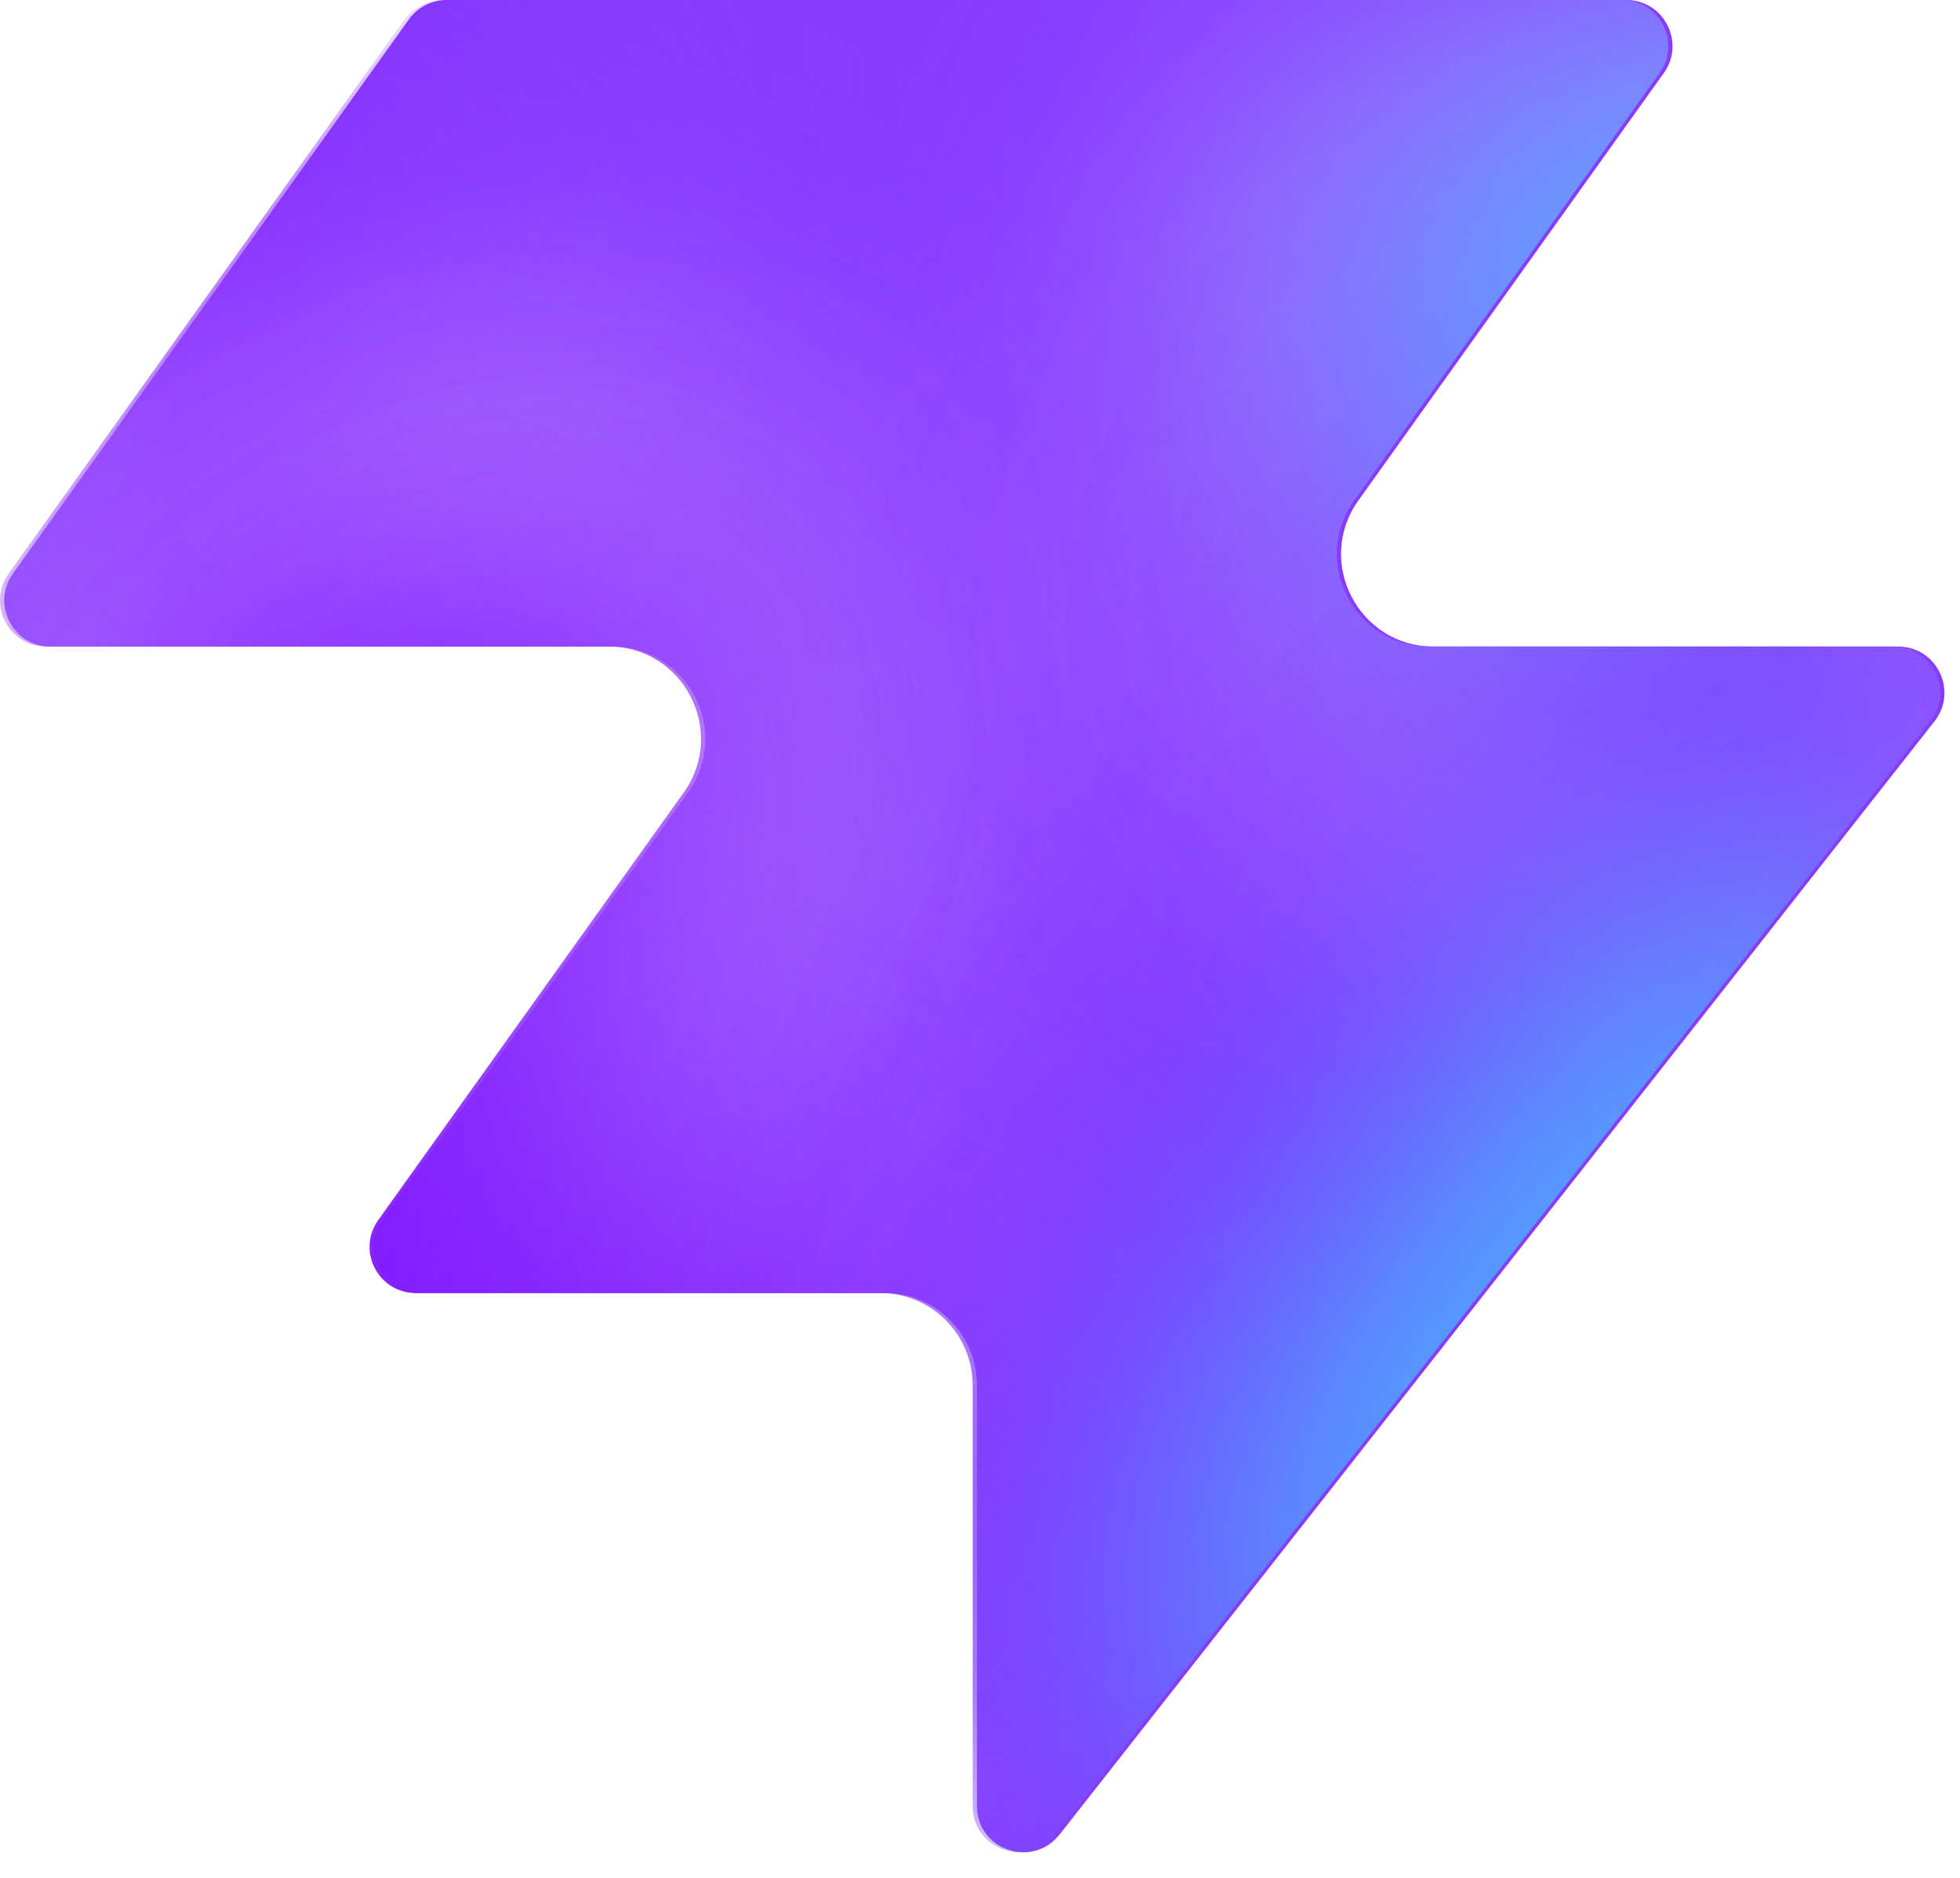
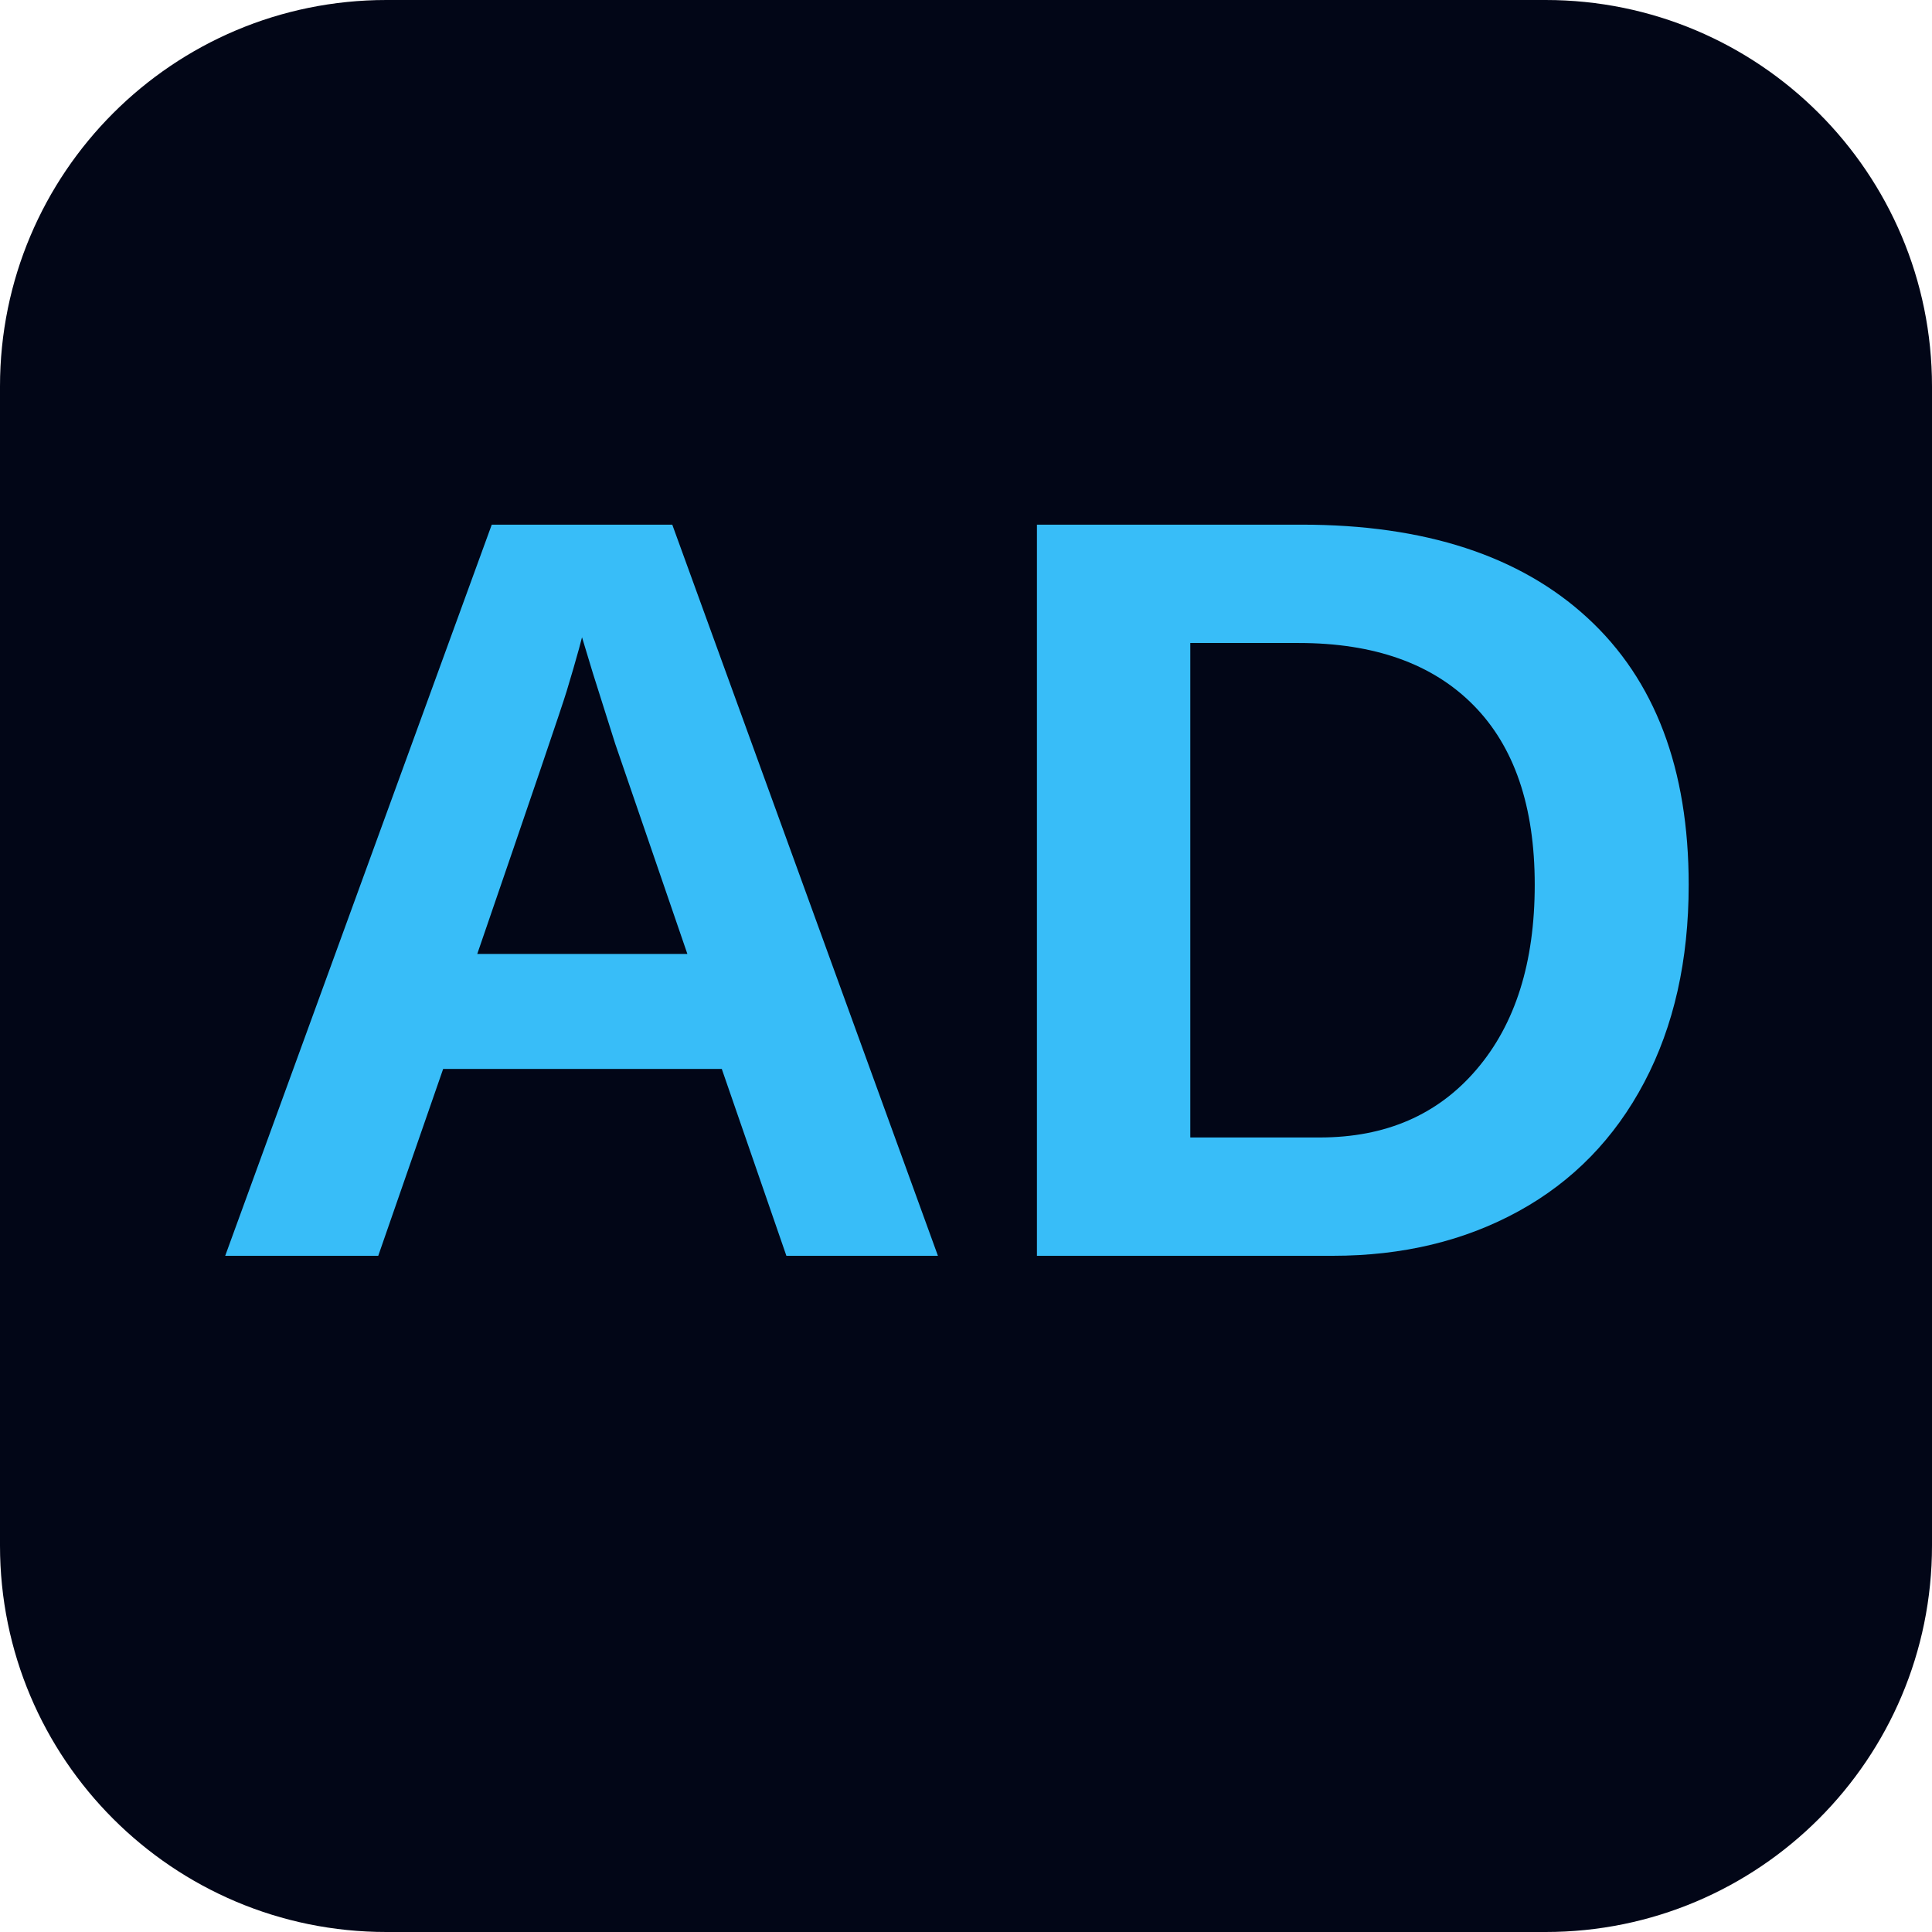
- <svg xmlns="http://www.w3.org/2000/svg" width="48" height="46" fill="none" viewBox="0 0 48 46">
-   <path fill="#863bff" d="M25.946 44.938c-.664.845-2.021.375-2.021-.698V33.937a2.26 2.26 0 0 0-2.262-2.262H10.287c-.92 0-1.456-1.04-.92-1.788l7.48-10.471c1.07-1.497 0-3.578-1.842-3.578H1.237c-.92 0-1.456-1.04-.92-1.788L10.013.474c.214-.297.556-.474.92-.474h28.894c.92 0 1.456 1.04.92 1.788l-7.48 10.471c-1.07 1.498 0 3.579 1.842 3.579h11.377c.943 0 1.473 1.088.89 1.83L25.947 44.94z" style="fill:#863bff;fill:color(display-p3 .525 .23 1);fill-opacity:1" />
-   <mask id="a" width="48" height="46" x="0" y="0" maskUnits="userSpaceOnUse" style="mask-type:alpha">
-     <path fill="#000" d="M25.842 44.938c-.664.844-2.021.375-2.021-.698V33.937a2.26 2.26 0 0 0-2.262-2.262H10.183c-.92 0-1.456-1.04-.92-1.788l7.48-10.471c1.07-1.498 0-3.579-1.842-3.579H1.133c-.92 0-1.456-1.04-.92-1.787L9.91.473c.214-.297.556-.474.92-.474h28.894c.92 0 1.456 1.04.92 1.788l-7.48 10.471c-1.07 1.498 0 3.578 1.842 3.578h11.377c.943 0 1.473 1.088.89 1.832L25.843 44.94z" style="fill:#000;fill-opacity:1" />
-   </mask>
-   <g mask="url(#a)">
-     <g filter="url(#b)">
-       <ellipse cx="5.508" cy="14.704" fill="#ede6ff" rx="5.508" ry="14.704" style="fill:#ede6ff;fill:color(display-p3 .927 .903 1);fill-opacity:1" transform="matrix(.00324 1 1 -.00324 -4.47 31.516)" />
-     </g>
-     <g filter="url(#c)">
-       <ellipse cx="10.399" cy="29.851" fill="#ede6ff" rx="10.399" ry="29.851" style="fill:#ede6ff;fill:color(display-p3 .927 .903 1);fill-opacity:1" transform="matrix(.00324 1 1 -.00324 -39.328 7.883)" />
-     </g>
-     <g filter="url(#d)">
-       <ellipse cx="5.508" cy="30.487" fill="#7e14ff" rx="5.508" ry="30.487" style="fill:#7e14ff;fill:color(display-p3 .492 .077 1);fill-opacity:1" transform="rotate(89.814 -25.913 -14.639)scale(1 -1)" />
-     </g>
-     <g filter="url(#e)">
-       <ellipse cx="5.508" cy="30.599" fill="#7e14ff" rx="5.508" ry="30.599" style="fill:#7e14ff;fill:color(display-p3 .492 .077 1);fill-opacity:1" transform="rotate(89.814 -32.644 -3.334)scale(1 -1)" />
-     </g>
-     <g filter="url(#f)">
-       <ellipse cx="5.508" cy="30.599" fill="#7e14ff" rx="5.508" ry="30.599" style="fill:#7e14ff;fill:color(display-p3 .492 .077 1);fill-opacity:1" transform="matrix(.00324 1 1 -.00324 -34.34 30.47)" />
-     </g>
-     <g filter="url(#g)">
-       <ellipse cx="14.072" cy="22.078" fill="#ede6ff" rx="14.072" ry="22.078" style="fill:#ede6ff;fill:color(display-p3 .927 .903 1);fill-opacity:1" transform="rotate(93.35 24.506 48.493)scale(-1 1)" />
-     </g>
-     <g filter="url(#h)">
-       <ellipse cx="3.47" cy="21.501" fill="#7e14ff" rx="3.47" ry="21.501" style="fill:#7e14ff;fill:color(display-p3 .492 .077 1);fill-opacity:1" transform="rotate(89.009 28.708 47.59)scale(-1 1)" />
-     </g>
-     <g filter="url(#i)">
-       <ellipse cx="3.47" cy="21.501" fill="#7e14ff" rx="3.47" ry="21.501" style="fill:#7e14ff;fill:color(display-p3 .492 .077 1);fill-opacity:1" transform="rotate(89.009 28.708 47.59)scale(-1 1)" />
-     </g>
-     <g filter="url(#j)">
-       <ellipse cx=".387" cy="8.972" fill="#7e14ff" rx="4.407" ry="29.108" style="fill:#7e14ff;fill:color(display-p3 .492 .077 1);fill-opacity:1" transform="rotate(39.51 .387 8.972)" />
-     </g>
-     <g filter="url(#k)">
-       <ellipse cx="47.523" cy="-6.092" fill="#7e14ff" rx="4.407" ry="29.108" style="fill:#7e14ff;fill:color(display-p3 .492 .077 1);fill-opacity:1" transform="rotate(37.892 47.523 -6.092)" />
-     </g>
-     <g filter="url(#l)">
-       <ellipse cx="41.412" cy="6.333" fill="#47bfff" rx="5.971" ry="9.665" style="fill:#47bfff;fill:color(display-p3 .28 .748 1);fill-opacity:1" transform="rotate(37.892 41.412 6.333)" />
-     </g>
-     <g filter="url(#m)">
-       <ellipse cx="-1.879" cy="38.332" fill="#7e14ff" rx="4.407" ry="29.108" style="fill:#7e14ff;fill:color(display-p3 .492 .077 1);fill-opacity:1" transform="rotate(37.892 -1.88 38.332)" />
-     </g>
-     <g filter="url(#n)">
-       <ellipse cx="-1.879" cy="38.332" fill="#7e14ff" rx="4.407" ry="29.108" style="fill:#7e14ff;fill:color(display-p3 .492 .077 1);fill-opacity:1" transform="rotate(37.892 -1.88 38.332)" />
-     </g>
-     <g filter="url(#o)">
-       <ellipse cx="35.651" cy="29.907" fill="#7e14ff" rx="4.407" ry="29.108" style="fill:#7e14ff;fill:color(display-p3 .492 .077 1);fill-opacity:1" transform="rotate(37.892 35.651 29.907)" />
-     </g>
-     <g filter="url(#p)">
-       <ellipse cx="38.418" cy="32.4" fill="#47bfff" rx="5.971" ry="15.297" style="fill:#47bfff;fill:color(display-p3 .28 .748 1);fill-opacity:1" transform="rotate(37.892 38.418 32.4)" />
-     </g>
-   </g>
-   <defs>
-     <filter id="b" width="60.045" height="41.654" x="-19.77" y="16.149" color-interpolation-filters="sRGB" filterUnits="userSpaceOnUse">
-       <feFlood flood-opacity="0" result="BackgroundImageFix" />
-       <feBlend in="SourceGraphic" in2="BackgroundImageFix" result="shape" />
-       <feGaussianBlur result="effect1_foregroundBlur_2002_17158" stdDeviation="7.659" />
-     </filter>
-     <filter id="c" width="90.34" height="51.437" x="-54.613" y="-7.533" color-interpolation-filters="sRGB" filterUnits="userSpaceOnUse">
-       <feFlood flood-opacity="0" result="BackgroundImageFix" />
-       <feBlend in="SourceGraphic" in2="BackgroundImageFix" result="shape" />
-       <feGaussianBlur result="effect1_foregroundBlur_2002_17158" stdDeviation="7.659" />
-     </filter>
-     <filter id="d" width="79.355" height="29.4" x="-49.64" y="2.03" color-interpolation-filters="sRGB" filterUnits="userSpaceOnUse">
-       <feFlood flood-opacity="0" result="BackgroundImageFix" />
-       <feBlend in="SourceGraphic" in2="BackgroundImageFix" result="shape" />
-       <feGaussianBlur result="effect1_foregroundBlur_2002_17158" stdDeviation="4.596" />
-     </filter>
-     <filter id="e" width="79.579" height="29.4" x="-45.045" y="20.029" color-interpolation-filters="sRGB" filterUnits="userSpaceOnUse">
-       <feFlood flood-opacity="0" result="BackgroundImageFix" />
-       <feBlend in="SourceGraphic" in2="BackgroundImageFix" result="shape" />
-       <feGaussianBlur result="effect1_foregroundBlur_2002_17158" stdDeviation="4.596" />
-     </filter>
-     <filter id="f" width="79.579" height="29.4" x="-43.513" y="21.178" color-interpolation-filters="sRGB" filterUnits="userSpaceOnUse">
-       <feFlood flood-opacity="0" result="BackgroundImageFix" />
-       <feBlend in="SourceGraphic" in2="BackgroundImageFix" result="shape" />
-       <feGaussianBlur result="effect1_foregroundBlur_2002_17158" stdDeviation="4.596" />
-     </filter>
-     <filter id="g" width="74.749" height="58.852" x="15.756" y="-17.901" color-interpolation-filters="sRGB" filterUnits="userSpaceOnUse">
-       <feFlood flood-opacity="0" result="BackgroundImageFix" />
-       <feBlend in="SourceGraphic" in2="BackgroundImageFix" result="shape" />
-       <feGaussianBlur result="effect1_foregroundBlur_2002_17158" stdDeviation="7.659" />
-     </filter>
-     <filter id="h" width="61.377" height="25.362" x="23.548" y="2.284" color-interpolation-filters="sRGB" filterUnits="userSpaceOnUse">
-       <feFlood flood-opacity="0" result="BackgroundImageFix" />
-       <feBlend in="SourceGraphic" in2="BackgroundImageFix" result="shape" />
-       <feGaussianBlur result="effect1_foregroundBlur_2002_17158" stdDeviation="4.596" />
-     </filter>
-     <filter id="i" width="61.377" height="25.362" x="23.548" y="2.284" color-interpolation-filters="sRGB" filterUnits="userSpaceOnUse">
-       <feFlood flood-opacity="0" result="BackgroundImageFix" />
-       <feBlend in="SourceGraphic" in2="BackgroundImageFix" result="shape" />
-       <feGaussianBlur result="effect1_foregroundBlur_2002_17158" stdDeviation="4.596" />
-     </filter>
-     <filter id="j" width="56.045" height="63.649" x="-27.636" y="-22.853" color-interpolation-filters="sRGB" filterUnits="userSpaceOnUse">
-       <feFlood flood-opacity="0" result="BackgroundImageFix" />
-       <feBlend in="SourceGraphic" in2="BackgroundImageFix" result="shape" />
-       <feGaussianBlur result="effect1_foregroundBlur_2002_17158" stdDeviation="4.596" />
-     </filter>
-     <filter id="k" width="54.814" height="64.646" x="20.116" y="-38.415" color-interpolation-filters="sRGB" filterUnits="userSpaceOnUse">
-       <feFlood flood-opacity="0" result="BackgroundImageFix" />
-       <feBlend in="SourceGraphic" in2="BackgroundImageFix" result="shape" />
-       <feGaussianBlur result="effect1_foregroundBlur_2002_17158" stdDeviation="4.596" />
-     </filter>
-     <filter id="l" width="33.541" height="35.313" x="24.641" y="-11.323" color-interpolation-filters="sRGB" filterUnits="userSpaceOnUse">
-       <feFlood flood-opacity="0" result="BackgroundImageFix" />
-       <feBlend in="SourceGraphic" in2="BackgroundImageFix" result="shape" />
-       <feGaussianBlur result="effect1_foregroundBlur_2002_17158" stdDeviation="4.596" />
-     </filter>
-     <filter id="m" width="54.814" height="64.646" x="-29.286" y="6.009" color-interpolation-filters="sRGB" filterUnits="userSpaceOnUse">
-       <feFlood flood-opacity="0" result="BackgroundImageFix" />
-       <feBlend in="SourceGraphic" in2="BackgroundImageFix" result="shape" />
-       <feGaussianBlur result="effect1_foregroundBlur_2002_17158" stdDeviation="4.596" />
-     </filter>
-     <filter id="n" width="54.814" height="64.646" x="-29.286" y="6.009" color-interpolation-filters="sRGB" filterUnits="userSpaceOnUse">
-       <feFlood flood-opacity="0" result="BackgroundImageFix" />
-       <feBlend in="SourceGraphic" in2="BackgroundImageFix" result="shape" />
-       <feGaussianBlur result="effect1_foregroundBlur_2002_17158" stdDeviation="4.596" />
-     </filter>
-     <filter id="o" width="54.814" height="64.646" x="8.244" y="-2.416" color-interpolation-filters="sRGB" filterUnits="userSpaceOnUse">
-       <feFlood flood-opacity="0" result="BackgroundImageFix" />
-       <feBlend in="SourceGraphic" in2="BackgroundImageFix" result="shape" />
-       <feGaussianBlur result="effect1_foregroundBlur_2002_17158" stdDeviation="4.596" />
-     </filter>
-     <filter id="p" width="39.409" height="43.623" x="18.713" y="10.588" color-interpolation-filters="sRGB" filterUnits="userSpaceOnUse">
-       <feFlood flood-opacity="0" result="BackgroundImageFix" />
-       <feBlend in="SourceGraphic" in2="BackgroundImageFix" result="shape" />
-       <feGaussianBlur result="effect1_foregroundBlur_2002_17158" stdDeviation="4.596" />
-     </filter>
-   </defs>
+ <svg xmlns="http://www.w3.org/2000/svg" viewBox="0 0 100 100">
+   <rect width="100" height="100" rx="20" fill="#020617" />
+   <text x="50%" y="65%" text-anchor="middle" font-size="55" font-family="Arial" font-weight="bold" fill="#38bdf8">
+     AD
+   </text>
</svg>
